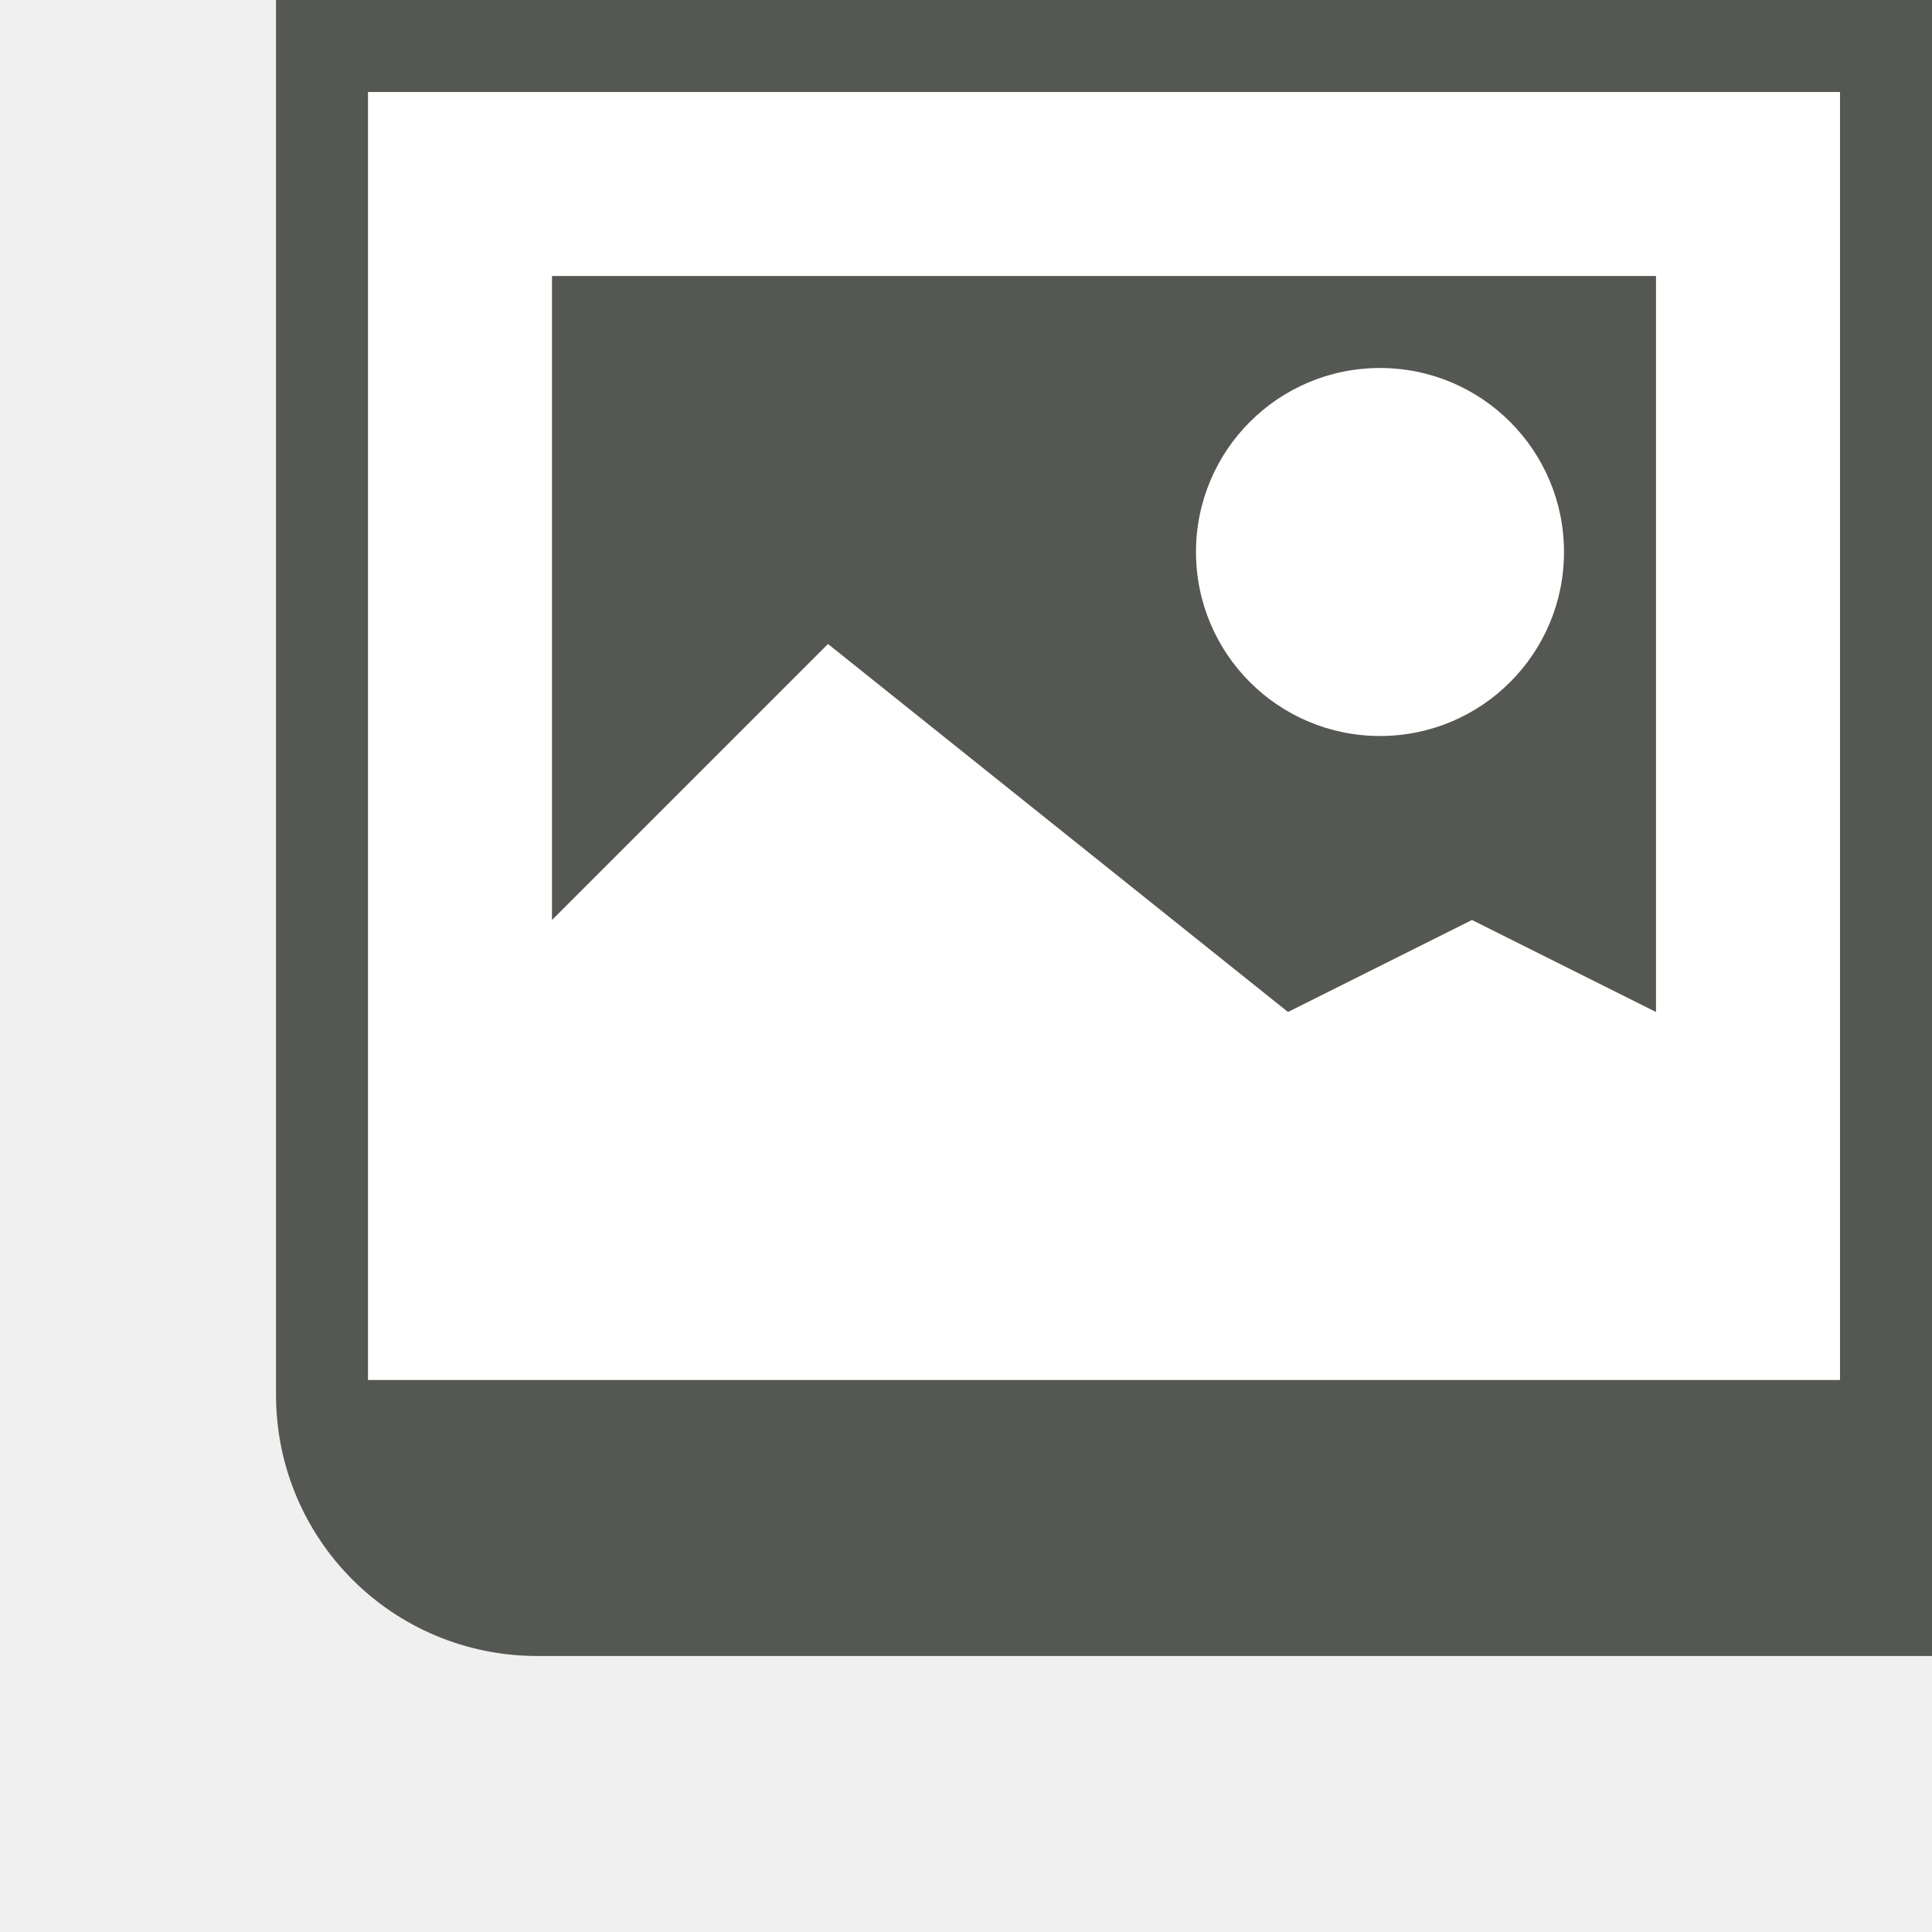
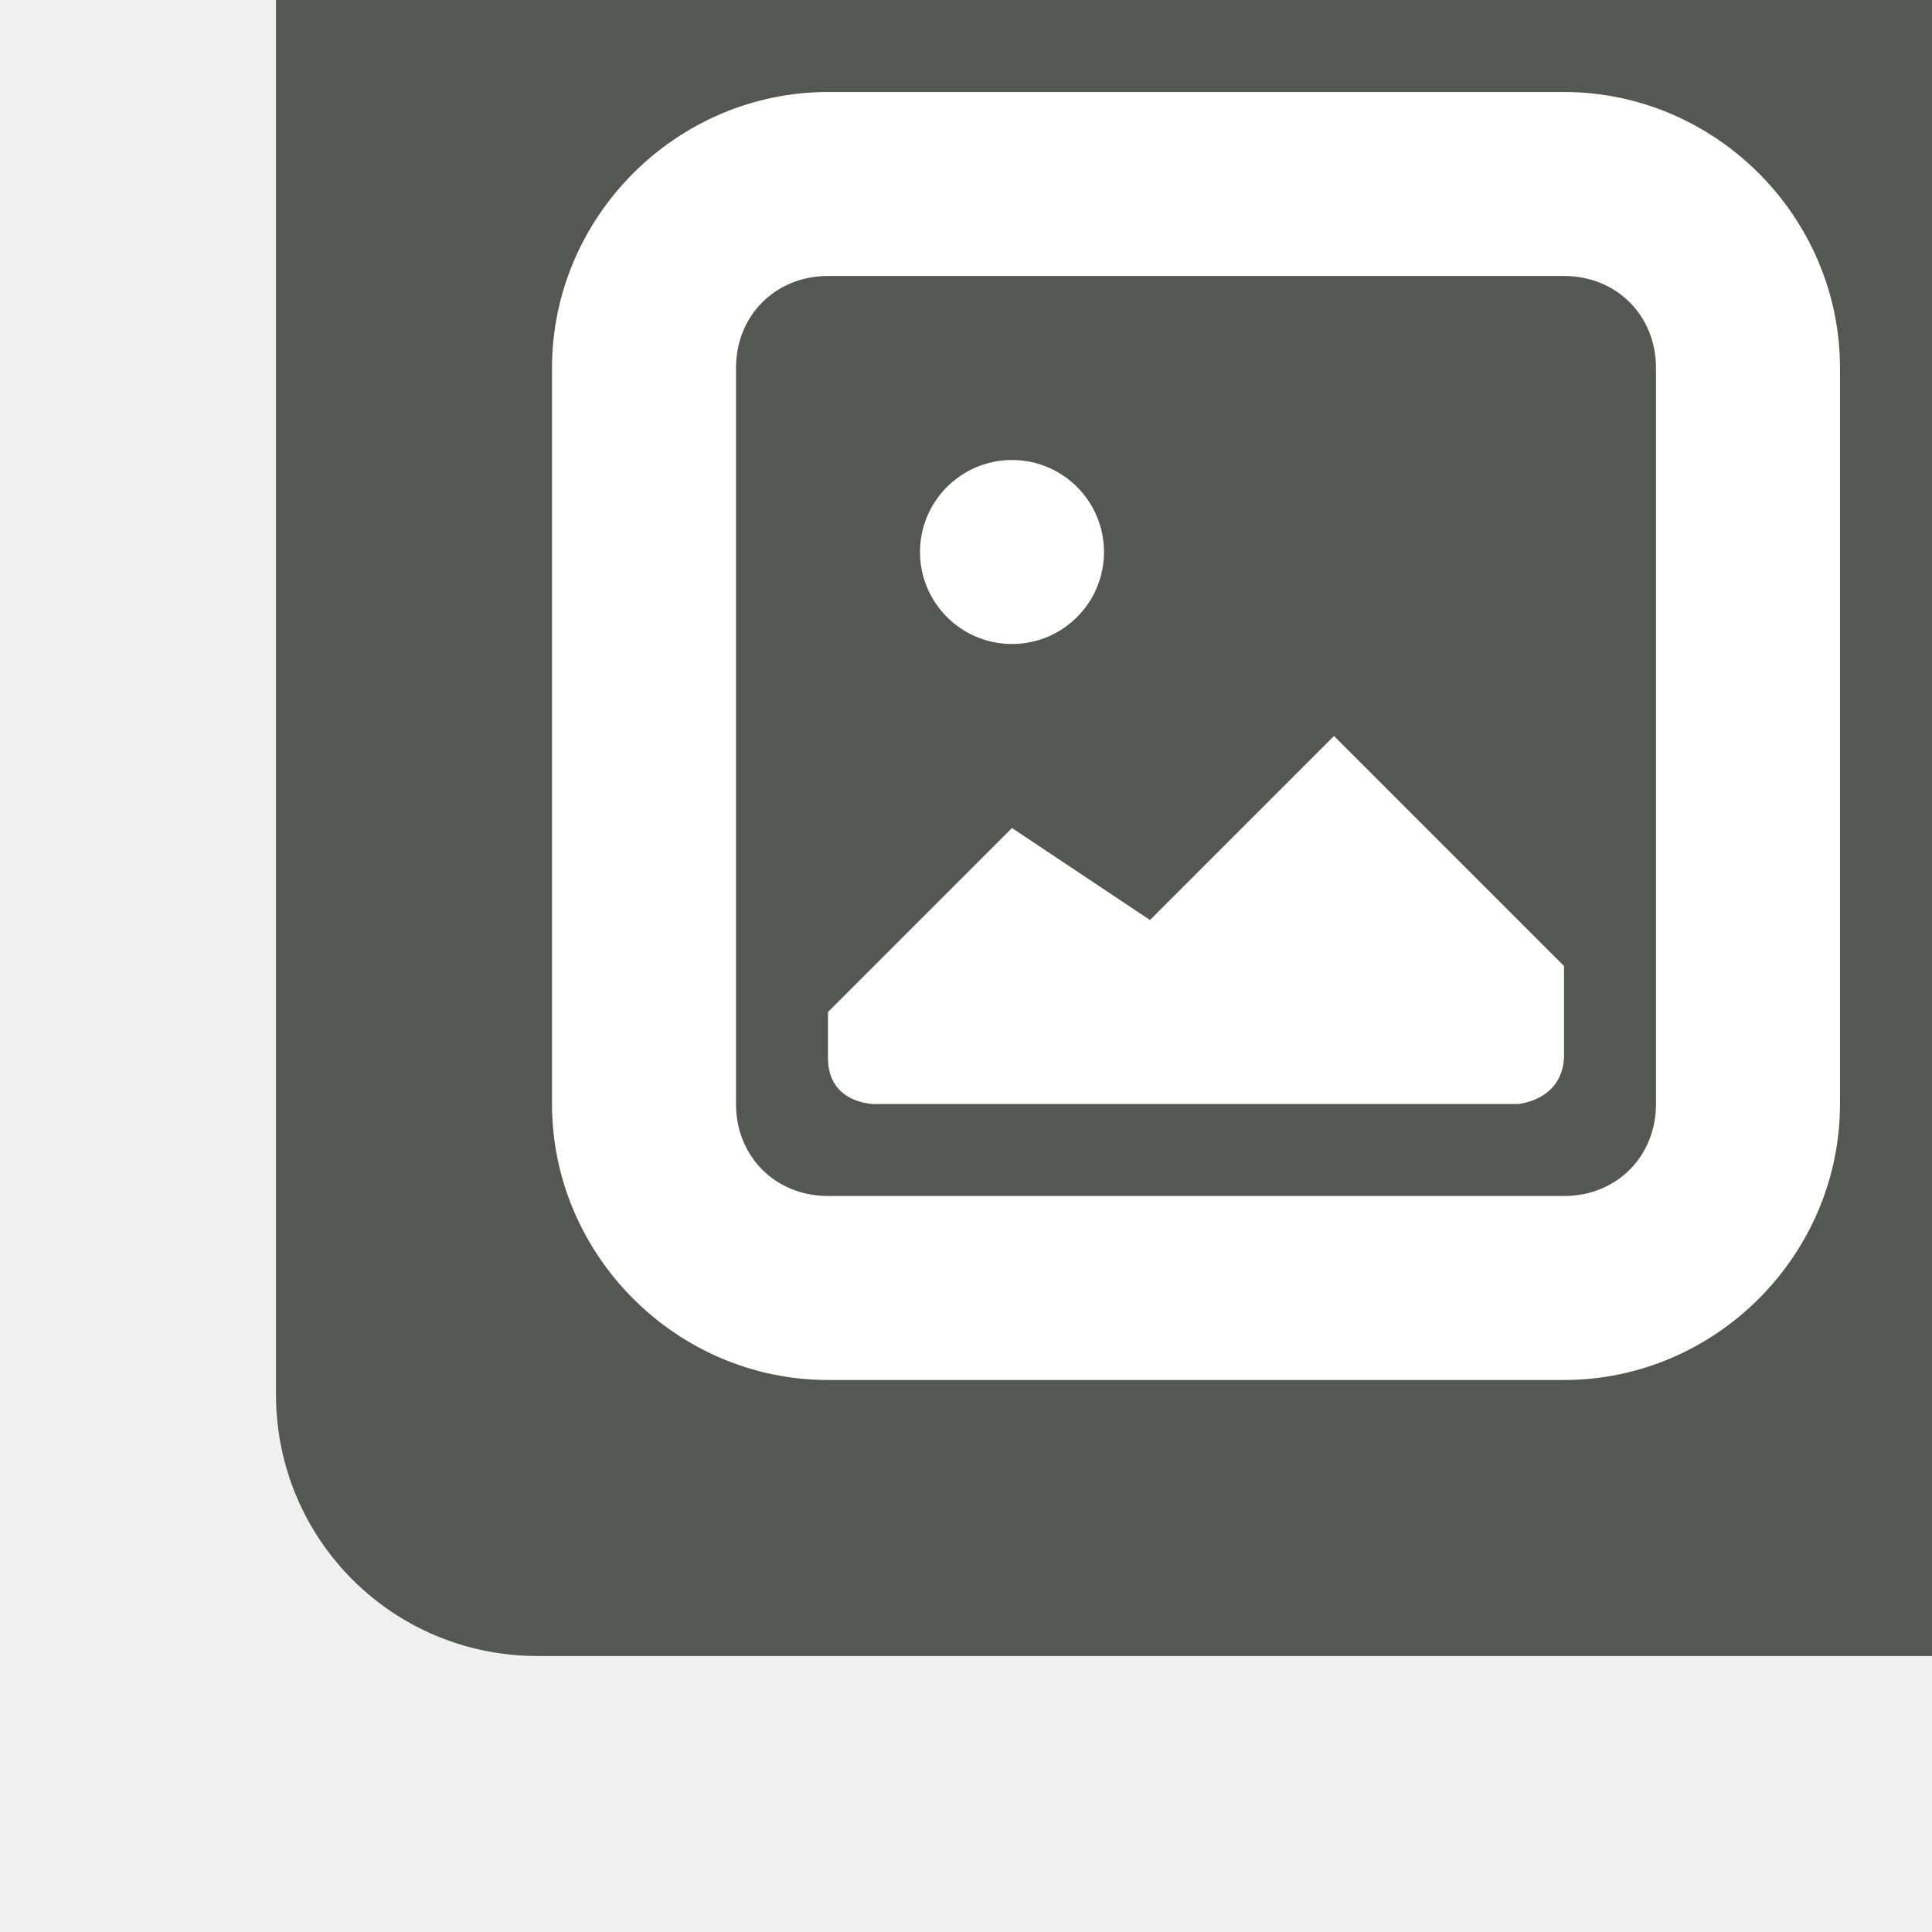
<svg xmlns="http://www.w3.org/2000/svg" height="21" viewBox="0 0 21 21" width="21">
  <path d="m21 18v-2.842-12.316-2.842h-15.158-2.842v2.842 12.316c0 1.575 1.268 2.842 2.842 2.842h11.842z" fill="#555753" />
-   <path d="m4 1v14h16v-14zm2 2h12v8l-2-1-2 1-5-4-3 3zm9 1c-1.105 0-2 .895-2 2 0 1.105.895 2 2 2s2-.895 2-2c0-1.105-.895-2-2-2z" fill="#fff" />
+   <path d="m9 1c-1.645 0-3 1.355-3 3v8c0 1.645 1.355 3 3 3h8c1.645 0 3-1.355 3-3v-8c0-1.645-1.355-3-3-3zm0 2h8c.571 0 1 .429 1 1v8c0 .571-.429 1-1 1h-8c-.571 0-1-.429-1-1v-8c0-.571.429-1 1-1zm2 2c-.552 0-1 .448-1 1s.448 1 1 1 1-.448 1-1-.448-1-1-1zm3.5 3-2 2-1.5-1-2 2v.5c0 .5.5.5.5.5h7s.473-.034.5-.5v-1z" fill="#fff" />
</svg>
